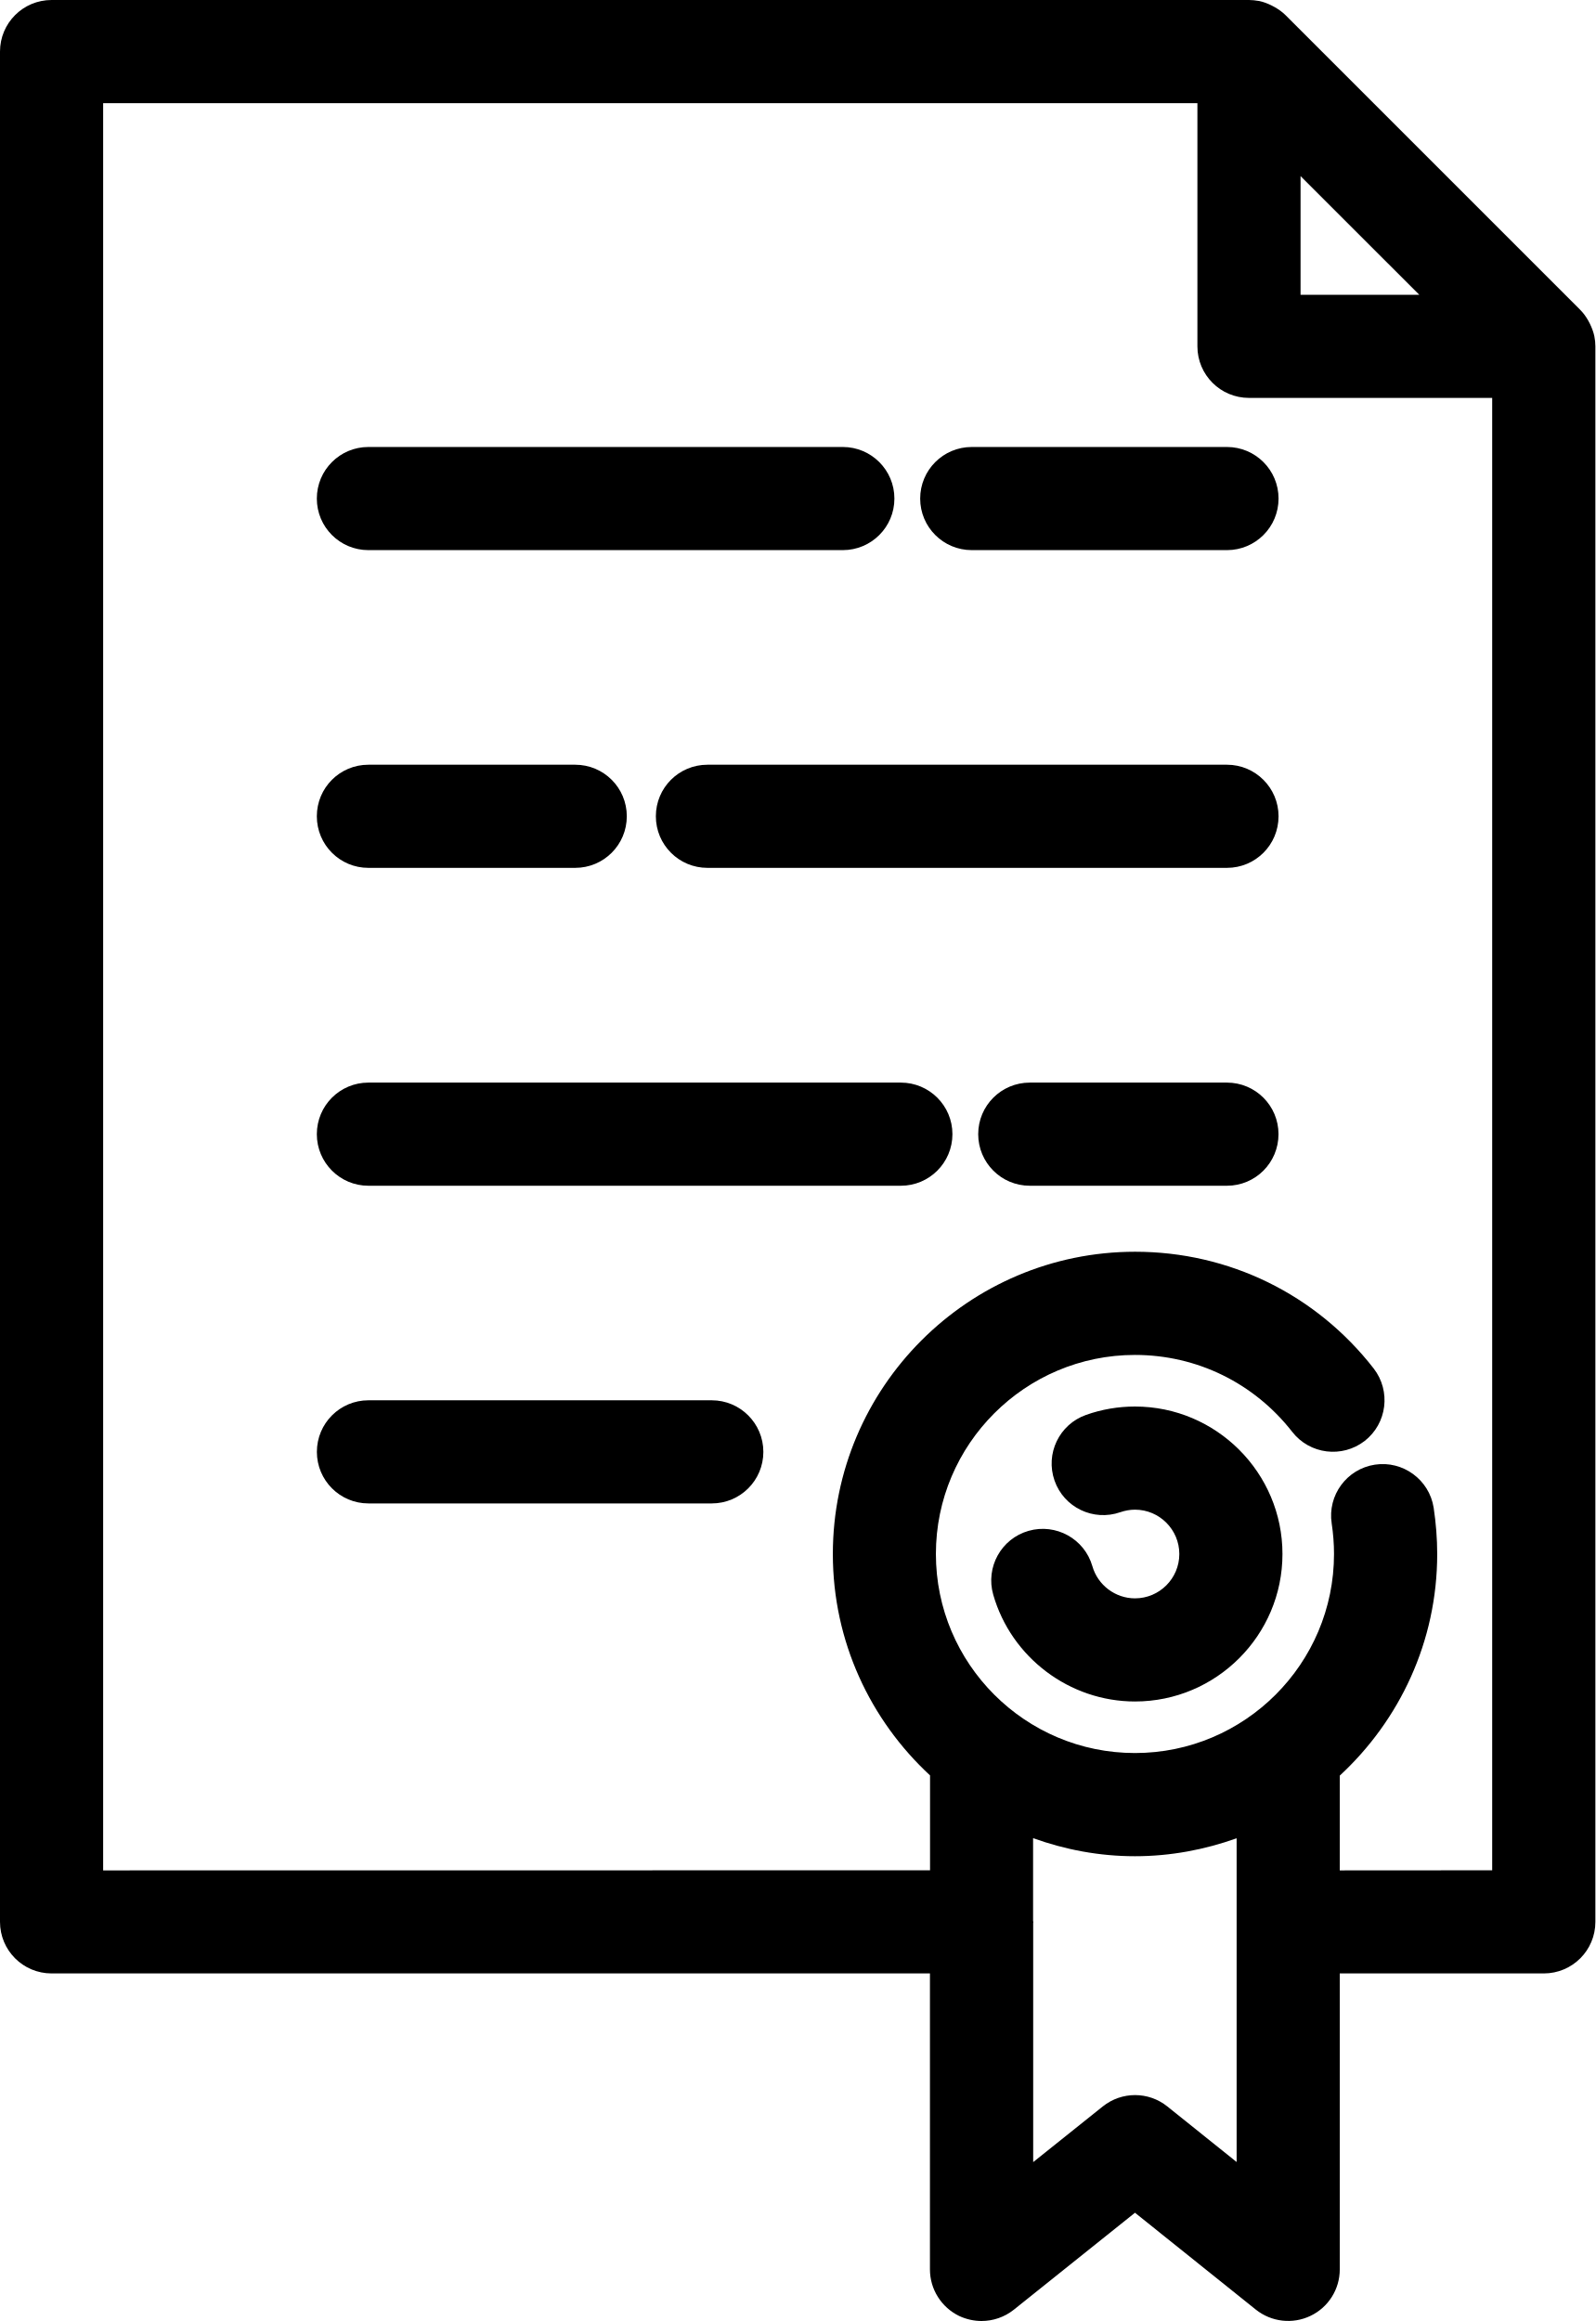
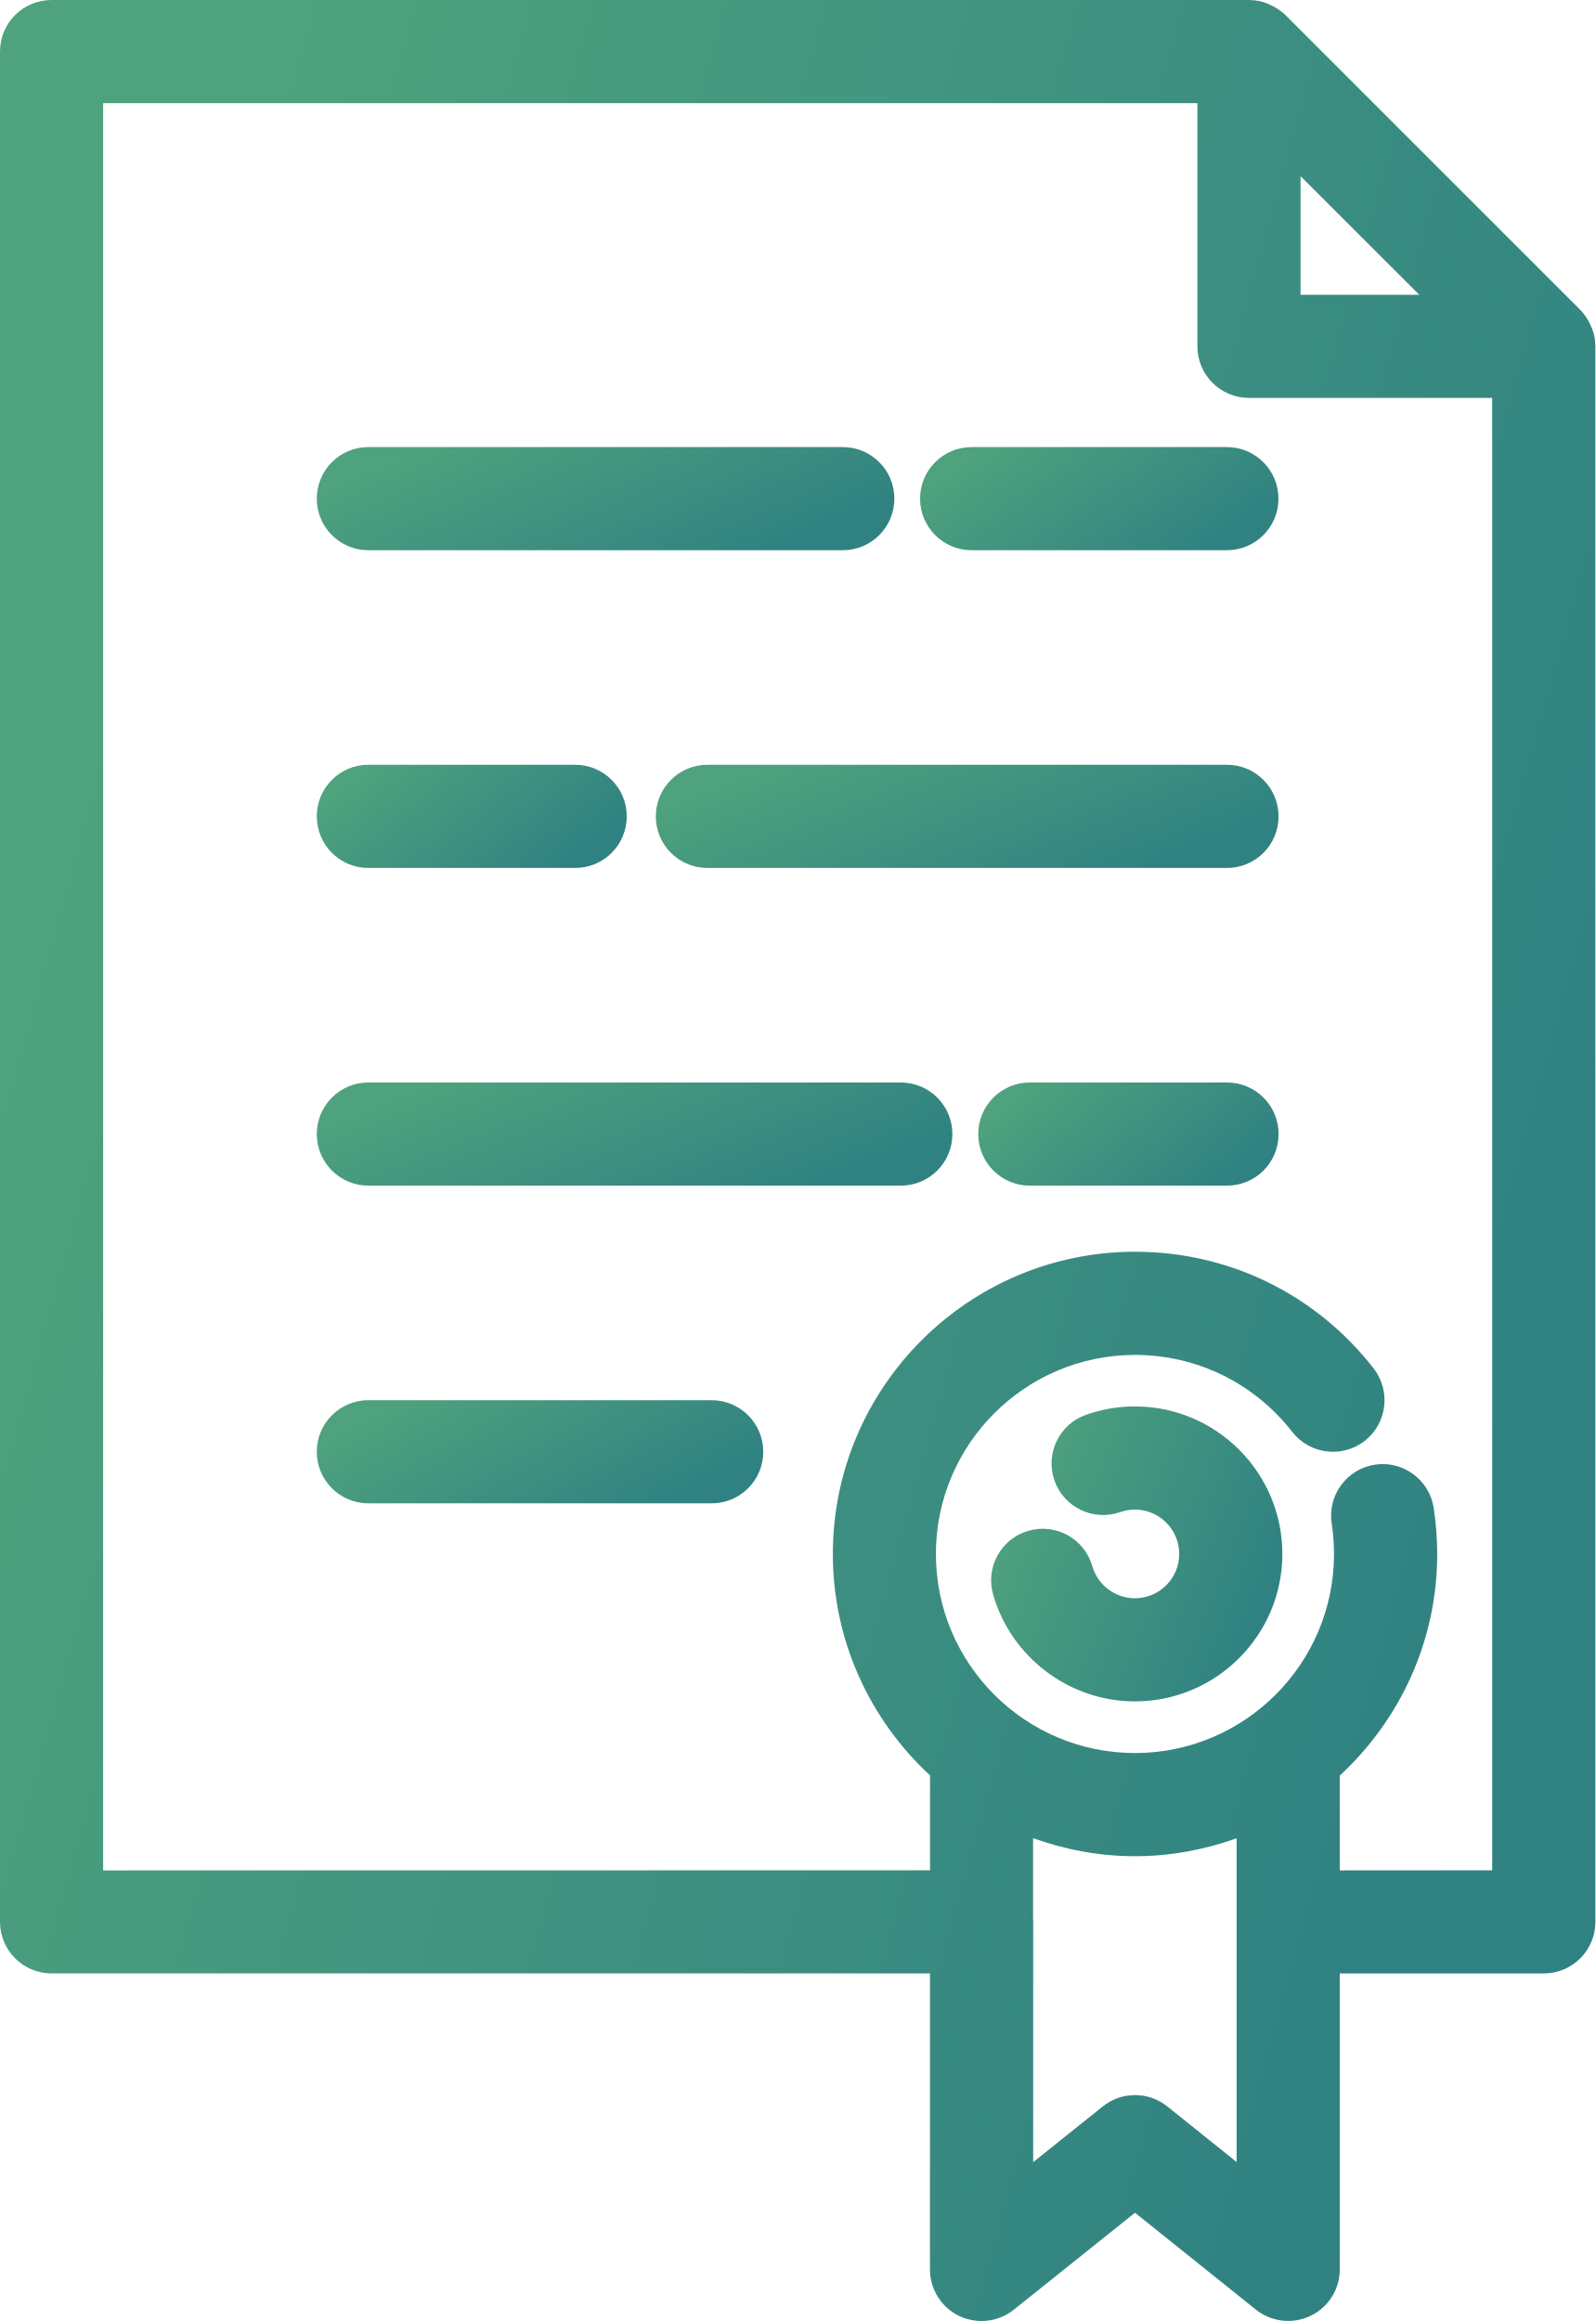
<svg xmlns="http://www.w3.org/2000/svg" width="33" height="48" viewBox="0 0 33 48" fill="none">
-   <path d="M1.067 40.812H19.231V46.933C19.231 47.344 19.467 47.717 19.835 47.896C19.983 47.965 20.142 48 20.298 48C20.535 48 20.771 47.921 20.965 47.767L23.471 45.761L25.971 47.765C26.292 48.021 26.731 48.071 27.1 47.894C27.471 47.717 27.706 47.344 27.706 46.933V40.812H31.925C32.515 40.812 32.992 40.335 32.992 39.746V7.163C32.992 7.092 32.985 7.023 32.971 6.956V6.954C32.952 6.865 32.919 6.779 32.879 6.696C32.869 6.675 32.858 6.654 32.846 6.633C32.8 6.552 32.746 6.475 32.679 6.408L26.583 0.312C26.517 0.246 26.439 0.192 26.358 0.146C26.337 0.133 26.317 0.123 26.296 0.113C26.215 0.073 26.131 0.04 26.041 0.021C26.037 0.019 26.031 0.019 26.027 0.019C25.962 0.008 25.896 0 25.829 0H1.067C0.477 0 0 0.477 0 1.067V39.745C0 40.335 0.477 40.812 1.067 40.812L1.067 40.812ZM25.573 44.712L24.139 43.562C23.75 43.25 23.196 43.25 22.806 43.562L21.366 44.714V39.769C21.366 39.762 21.369 39.754 21.369 39.748C21.369 39.739 21.364 39.733 21.364 39.727V38.014C22.023 38.252 22.731 38.388 23.471 38.388C24.208 38.388 24.914 38.252 25.573 38.017V44.712ZM26.895 3.642L29.35 6.096H26.895V3.642ZM2.133 2.134H24.762V7.163C24.762 7.752 25.239 8.229 25.829 8.229H30.858V38.679L27.706 38.681V36.721C28.941 35.579 29.721 33.95 29.721 32.138C29.721 31.817 29.695 31.496 29.648 31.183C29.558 30.6 29.01 30.202 28.433 30.29C27.85 30.379 27.45 30.923 27.539 31.506C27.57 31.712 27.587 31.925 27.587 32.137C27.587 34.408 25.739 36.254 23.471 36.254C21.2 36.254 19.354 34.408 19.354 32.137C19.354 29.867 21.202 28.021 23.471 28.021C24.75 28.021 25.935 28.602 26.723 29.612C27.085 30.077 27.754 30.16 28.221 29.8C28.685 29.437 28.768 28.769 28.408 28.302C27.214 26.767 25.416 25.887 23.473 25.887C20.027 25.887 17.223 28.692 17.223 32.138C17.223 33.948 18 35.575 19.233 36.717V38.679L2.133 38.681L2.133 2.134Z" fill="black" />
-   <path d="M23.471 29.088C23.125 29.088 22.785 29.146 22.46 29.261C21.904 29.457 21.613 30.065 21.808 30.621C22.002 31.175 22.61 31.469 23.169 31.273C23.267 31.24 23.367 31.221 23.471 31.221C23.975 31.221 24.388 31.632 24.388 32.138C24.388 32.644 23.977 33.055 23.471 33.055C23.065 33.055 22.702 32.782 22.59 32.39C22.427 31.823 21.835 31.498 21.271 31.659C20.704 31.821 20.377 32.413 20.54 32.98C20.913 34.28 22.119 35.188 23.471 35.188C25.152 35.188 26.521 33.819 26.521 32.138C26.521 30.457 25.152 29.088 23.471 29.088L23.471 29.088Z" fill="black" />
-   <path d="M7.618 11.377H17.429C18.019 11.377 18.496 10.9 18.496 10.311C18.496 9.721 18.018 9.244 17.429 9.244H7.618C7.029 9.244 6.552 9.721 6.552 10.311C6.552 10.9 7.029 11.377 7.618 11.377Z" fill="black" />
-   <path d="M20.096 11.377H25.373C25.963 11.377 26.44 10.9 26.44 10.311C26.44 9.721 25.962 9.244 25.373 9.244H20.096C19.506 9.244 19.029 9.721 19.029 10.311C19.029 10.9 19.506 11.377 20.096 11.377Z" fill="black" />
-   <path d="M7.618 17.948H11.895C12.485 17.948 12.962 17.471 12.962 16.881C12.962 16.291 12.485 15.815 11.895 15.815H7.618C7.029 15.815 6.552 16.291 6.552 16.881C6.552 17.471 7.029 17.948 7.618 17.948Z" fill="black" />
-   <path d="M25.373 15.815H14.63C14.04 15.815 13.563 16.291 13.563 16.881C13.563 17.471 14.04 17.948 14.63 17.948H25.373C25.963 17.948 26.44 17.471 26.44 16.881C26.44 16.294 25.963 15.815 25.373 15.815Z" fill="black" />
-   <path d="M7.618 24.522H18.629C19.218 24.522 19.696 24.045 19.696 23.455C19.696 22.866 19.218 22.389 18.629 22.389H7.618C7.029 22.389 6.552 22.866 6.552 23.455C6.552 24.043 7.029 24.522 7.618 24.522Z" fill="black" />
-   <path d="M25.373 22.389H21.296C20.706 22.389 20.229 22.866 20.229 23.455C20.229 24.045 20.706 24.522 21.296 24.522H25.373C25.962 24.522 26.439 24.045 26.439 23.455C26.439 22.866 25.962 22.389 25.373 22.389Z" fill="black" />
-   <path d="M14.719 28.959H7.619C7.03 28.959 6.553 29.436 6.553 30.026C6.553 30.615 7.03 31.092 7.619 31.092H14.719C15.309 31.092 15.786 30.615 15.786 30.026C15.786 29.436 15.306 28.959 14.719 28.959Z" fill="black" />
+   <path d="M1.067 40.812H19.231V46.933C19.231 47.344 19.467 47.717 19.835 47.896C19.983 47.965 20.142 48 20.298 48C20.535 48 20.771 47.921 20.965 47.767L23.471 45.761L25.971 47.765C26.292 48.021 26.731 48.071 27.1 47.894C27.471 47.717 27.706 47.344 27.706 46.933V40.812H31.925C32.515 40.812 32.992 40.335 32.992 39.746V7.163C32.992 7.092 32.985 7.023 32.971 6.956V6.954C32.952 6.865 32.919 6.779 32.879 6.696C32.869 6.675 32.858 6.654 32.846 6.633C32.8 6.552 32.746 6.475 32.679 6.408L26.583 0.312C26.517 0.246 26.439 0.192 26.358 0.146C26.337 0.133 26.317 0.123 26.296 0.113C26.215 0.073 26.131 0.04 26.041 0.021C26.037 0.019 26.031 0.019 26.027 0.019C25.962 0.008 25.896 0 25.829 0H1.067C0.477 0 0 0.477 0 1.067V39.745C0 40.335 0.477 40.812 1.067 40.812L1.067 40.812ZM25.573 44.712L24.139 43.562C23.75 43.25 23.196 43.25 22.806 43.562L21.366 44.714V39.769C21.366 39.762 21.369 39.754 21.369 39.748C21.369 39.739 21.364 39.733 21.364 39.727V38.014C22.023 38.252 22.731 38.388 23.471 38.388C24.208 38.388 24.914 38.252 25.573 38.017V44.712ZM26.895 3.642L29.35 6.096H26.895V3.642ZM2.133 2.134H24.762V7.163C24.762 7.752 25.239 8.229 25.829 8.229H30.858V38.679L27.706 38.681V36.721C28.941 35.579 29.721 33.95 29.721 32.138C29.721 31.817 29.695 31.496 29.648 31.183C29.558 30.6 29.01 30.202 28.433 30.29C27.85 30.379 27.45 30.923 27.539 31.506C27.57 31.712 27.587 31.925 27.587 32.137C27.587 34.408 25.739 36.254 23.471 36.254C21.2 36.254 19.354 34.408 19.354 32.137C19.354 29.867 21.202 28.021 23.471 28.021C24.75 28.021 25.935 28.602 26.723 29.612C27.085 30.077 27.754 30.16 28.221 29.8C28.685 29.437 28.768 28.769 28.408 28.302C27.214 26.767 25.416 25.887 23.473 25.887C20.027 25.887 17.223 28.692 17.223 32.138C17.223 33.948 18 35.575 19.233 36.717V38.679L2.133 38.681L2.133 2.134Z" fill="url(#paint0_linear)" />
+   <path d="M23.469 29.086C23.123 29.086 22.784 29.144 22.459 29.259C21.902 29.455 21.611 30.063 21.806 30.619C22 31.173 22.609 31.467 23.167 31.271C23.265 31.238 23.365 31.219 23.469 31.219C23.973 31.219 24.386 31.63 24.386 32.136C24.386 32.642 23.975 33.053 23.469 33.053C23.063 33.053 22.7 32.78 22.588 32.388C22.425 31.821 21.834 31.496 21.269 31.657C20.702 31.819 20.375 32.411 20.538 32.978C20.911 34.278 22.117 35.186 23.469 35.186C25.15 35.186 26.519 33.817 26.519 32.136C26.519 30.455 25.15 29.086 23.469 29.086L23.469 29.086Z" fill="url(#paint1_linear)" />
+   <path d="M7.617 11.379H17.428C18.018 11.379 18.495 10.902 18.495 10.313C18.495 9.723 18.018 9.246 17.428 9.246H7.617C7.028 9.246 6.551 9.723 6.551 10.313C6.551 10.902 7.028 11.379 7.617 11.379Z" fill="url(#paint2_linear)" />
+   <path d="M20.094 11.379H25.371C25.961 11.379 26.438 10.902 26.438 10.313C26.438 9.723 25.961 9.246 25.371 9.246H20.094C19.504 9.246 19.027 9.723 19.027 10.313C19.027 10.902 19.504 11.379 20.094 11.379Z" fill="url(#paint3_linear)" />
+   <path d="M7.617 17.95H11.895C12.484 17.95 12.961 17.473 12.961 16.883C12.961 16.294 12.484 15.816 11.895 15.816H7.617C7.028 15.816 6.551 16.294 6.551 16.883C6.551 17.473 7.028 17.95 7.617 17.95Z" fill="url(#paint4_linear)" />
+   <path d="M25.373 15.816H14.629C14.04 15.816 13.562 16.294 13.562 16.883C13.562 17.473 14.04 17.95 14.629 17.95H25.373C25.963 17.95 26.44 17.473 26.44 16.883C26.44 16.296 25.963 15.816 25.373 15.816Z" fill="url(#paint5_linear)" />
+   <path d="M7.617 24.52H18.628C19.218 24.52 19.695 24.043 19.695 23.453C19.695 22.864 19.218 22.387 18.628 22.387H7.617C7.028 22.387 6.551 22.864 6.551 23.453C6.551 24.041 7.028 24.52 7.617 24.52Z" fill="url(#paint6_linear)" />
+   <path d="M25.374 22.387H21.297C20.707 22.387 20.23 22.864 20.23 23.453C20.23 24.043 20.707 24.52 21.297 24.52H25.374C25.964 24.52 26.441 24.043 26.441 23.453C26.441 22.864 25.964 22.387 25.374 22.387Z" fill="url(#paint7_linear)" />
+   <path d="M14.717 28.957H7.617C7.028 28.957 6.551 29.434 6.551 30.024C6.551 30.613 7.028 31.09 7.617 31.09H14.717C15.307 31.09 15.784 30.613 15.784 30.024C15.784 29.434 15.305 28.957 14.717 28.957Z" fill="url(#paint8_linear)" />
+   <defs>
+     <linearGradient id="paint0_linear" x1="1.564" y1="16" x2="32.739" y2="24.731" gradientUnits="userSpaceOnUse">
+       <stop stop-color="#4EA27D" />
+       <stop offset="1" stop-color="#308282" />
+     </linearGradient>
+     <linearGradient id="paint1_linear" x1="20.782" y1="31.119" x2="26.064" y2="33.245" gradientUnits="userSpaceOnUse">
+       <stop stop-color="#4EA27D" />
+       <stop offset="1" stop-color="#308282" />
+     </linearGradient>
+     <linearGradient id="paint2_linear" x1="7.117" y1="9.957" x2="9.079" y2="14.432" gradientUnits="userSpaceOnUse">
+       <stop stop-color="#4EA27D" />
+       <stop offset="1" stop-color="#308282" />
+     </linearGradient>
+     <linearGradient id="paint3_linear" x1="19.379" y1="9.957" x2="21.893" y2="13.516" gradientUnits="userSpaceOnUse">
+       <stop stop-color="#4EA27D" />
+       <stop offset="1" stop-color="#308282" />
+     </linearGradient>
+     <linearGradient id="paint4_linear" x1="6.855" y1="16.527" x2="9.469" y2="19.728" gradientUnits="userSpaceOnUse">
+       <stop stop-color="#4EA27D" />
+       <stop offset="1" stop-color="#308282" />
+     </linearGradient>
+     <linearGradient id="paint5_linear" x1="14.173" y1="16.527" x2="16.034" y2="21.106" gradientUnits="userSpaceOnUse">
+       <stop stop-color="#4EA27D" />
+       <stop offset="1" stop-color="#308282" />
+     </linearGradient>
+     <linearGradient id="paint6_linear" x1="7.174" y1="23.098" x2="9.008" y2="27.702" gradientUnits="userSpaceOnUse">
+       <stop stop-color="#4EA27D" />
+       <stop offset="1" stop-color="#308282" />
+     </linearGradient>
+     <linearGradient id="paint7_linear" x1="20.525" y1="23.098" x2="23.154" y2="26.217" gradientUnits="userSpaceOnUse">
+       <stop stop-color="#4EA27D" />
+       <stop offset="1" stop-color="#308282" />
+     </linearGradient>
+     <linearGradient id="paint8_linear" x1="6.989" y1="29.668" x2="9.278" y2="33.705" gradientUnits="userSpaceOnUse">
+       <stop stop-color="#4EA27D" />
+       <stop offset="1" stop-color="#308282" />
+     </linearGradient>
+   </defs>
</svg>
